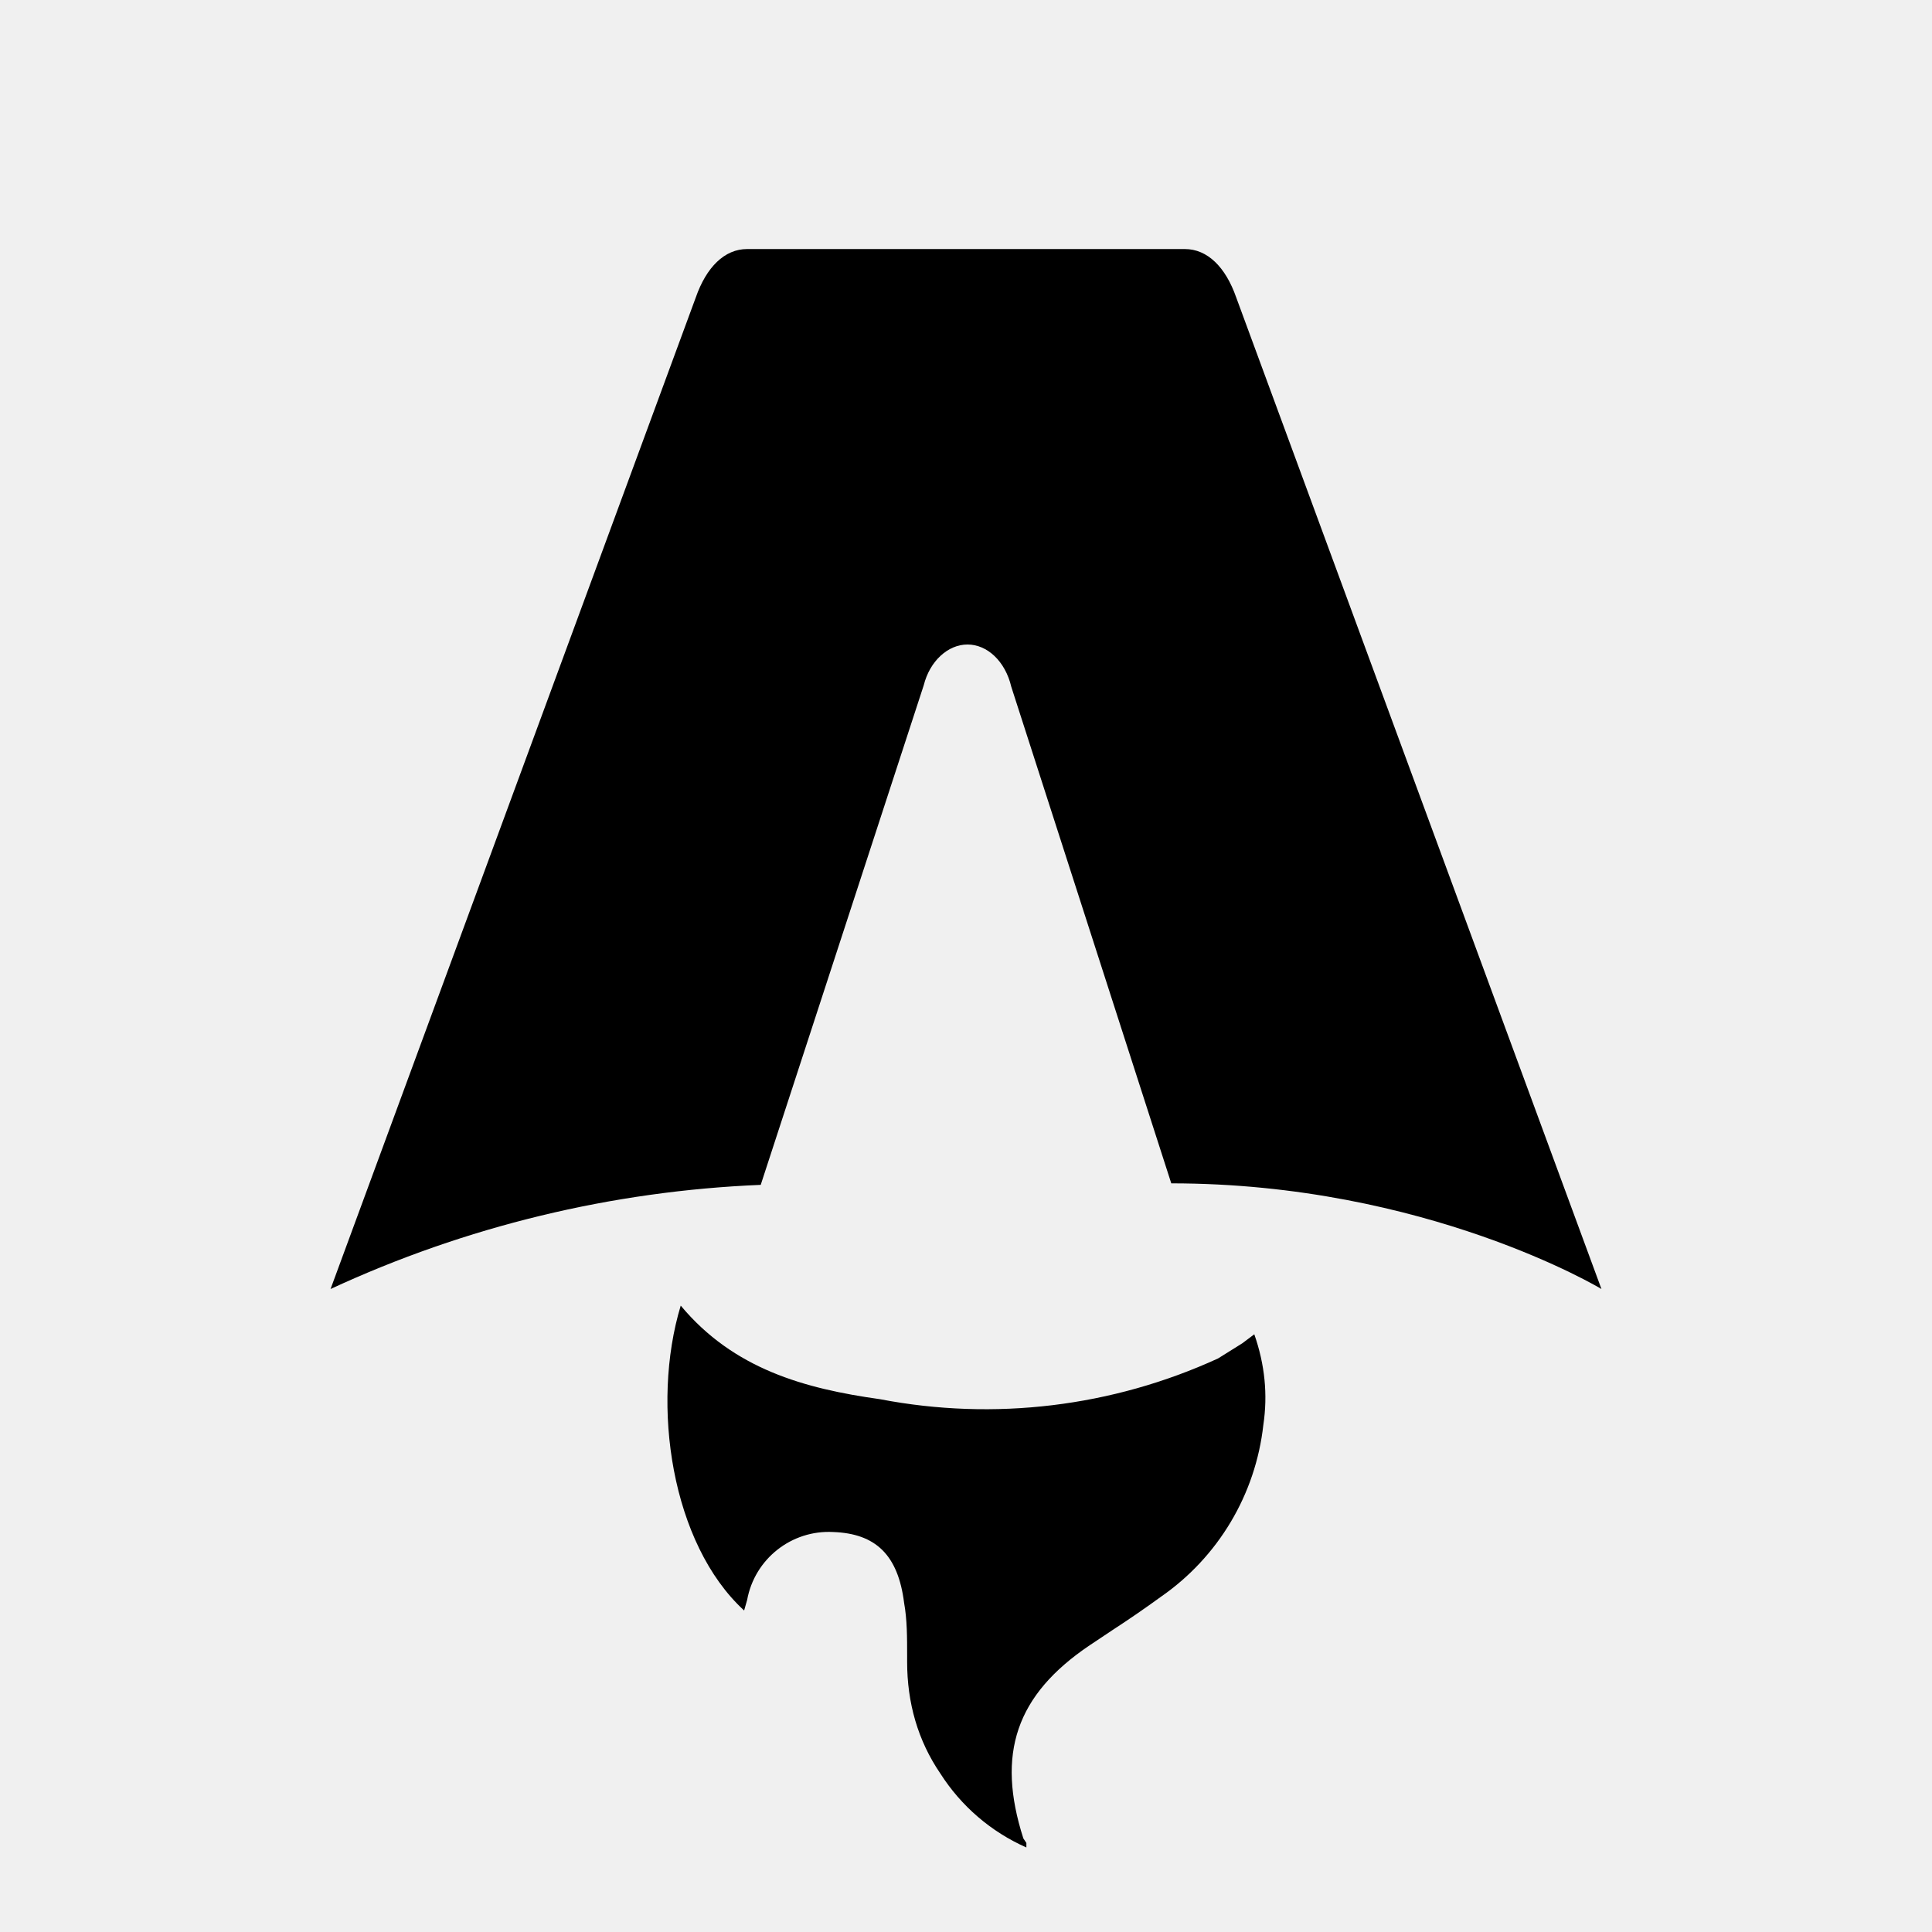
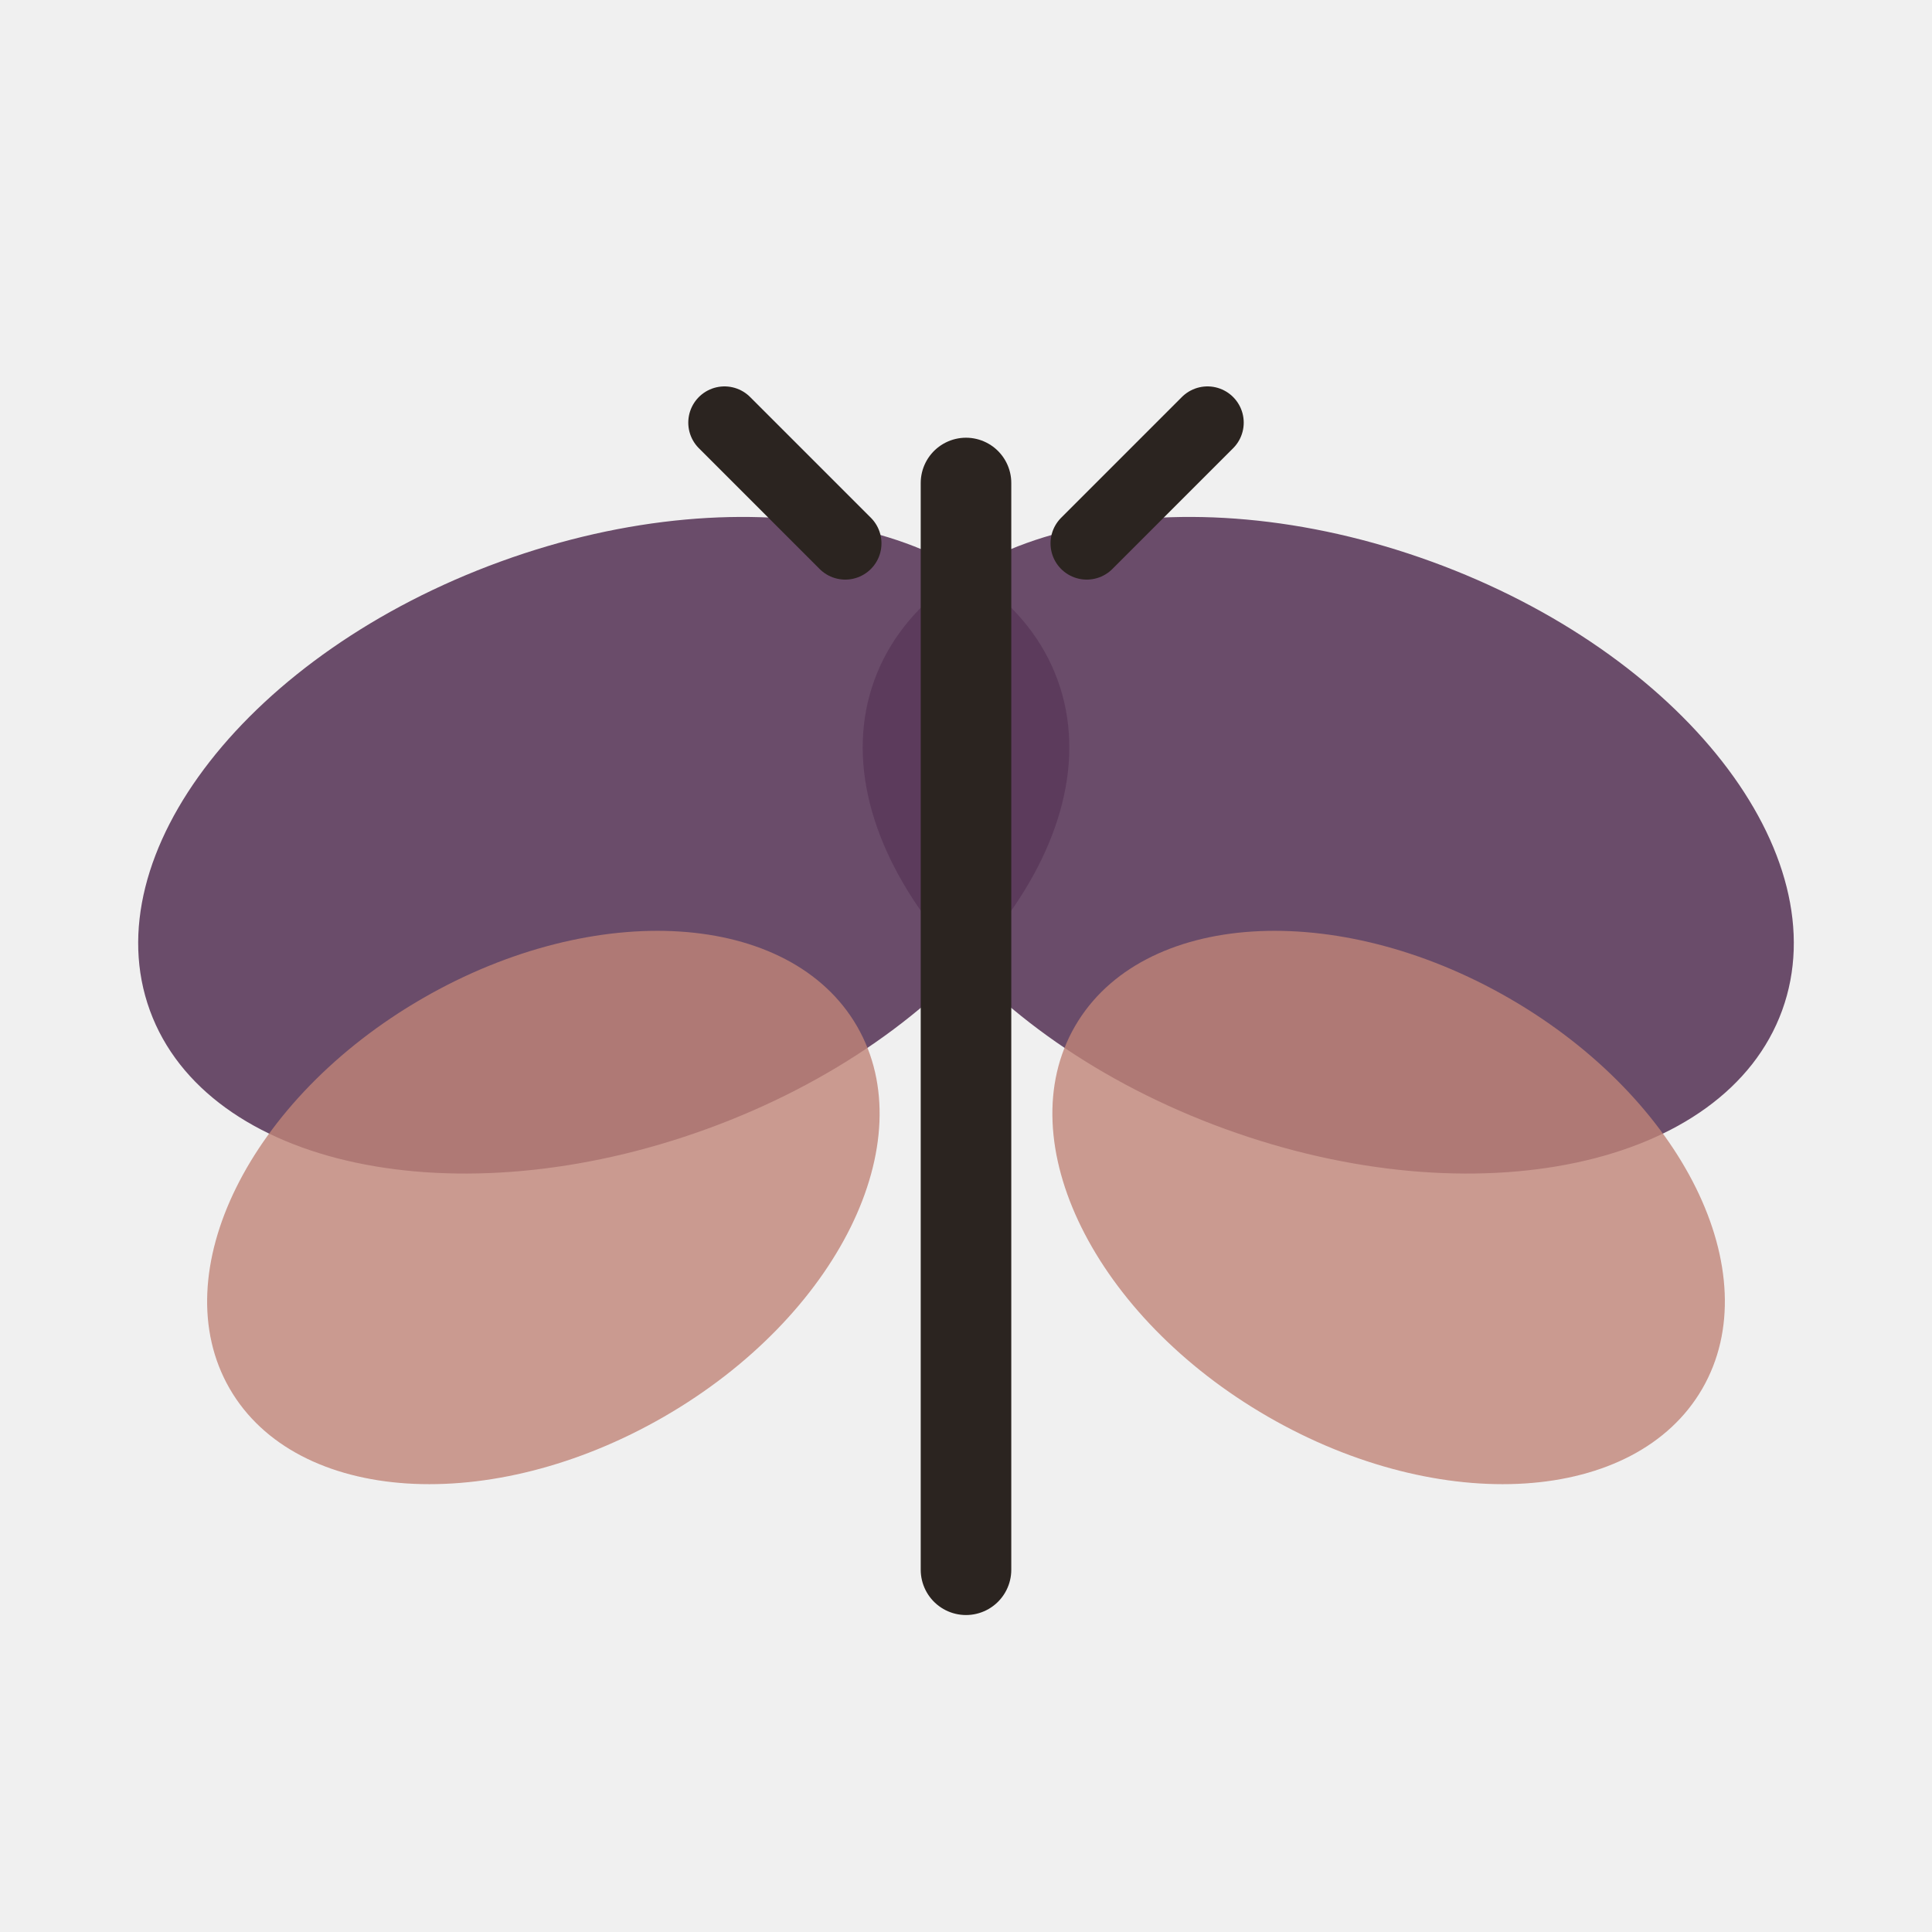
- <svg xmlns="http://www.w3.org/2000/svg" fill="none" viewBox="0 0 128 128">
-   <path d="M50.4 78.5a75.1 75.1 0 0 0-28.5 6.9l24.2-65.7c.7-2 1.9-3.2 3.4-3.2h29c1.5 0 2.7 1.2 3.4 3.2l24.2 65.7s-11.6-7-28.5-7L67 45.5c-.4-1.7-1.6-2.8-2.9-2.8-1.3 0-2.5 1.1-2.9 2.7L50.4 78.5Zm-1.1 28.2Zm-4.2-20.2c-2 6.6-.6 15.8 4.2 20.2a17.5 17.5 0 0 1 .2-.7 5.5 5.5 0 0 1 5.7-4.5c2.8.1 4.3 1.5 4.7 4.7.2 1.1.2 2.3.2 3.5v.4c0 2.7.7 5.2 2.2 7.4a13 13 0 0 0 5.7 4.9v-.3l-.2-.3c-1.8-5.6-.5-9.5 4.4-12.8l1.5-1a73 73 0 0 0 3.2-2.2 16 16 0 0 0 6.8-11.4c.3-2 .1-4-.6-6l-.8.6-1.6 1a37 37 0 0 1-22.4 2.7c-5-.7-9.7-2-13.2-6.2Z" />
-   <style>
-         path { fill: #000; }
-         @media (prefers-color-scheme: dark) {
-             path { fill: #FFF; }
-         }
-     </style>
+ <svg xmlns="http://www.w3.org/2000/svg" viewBox="0 0 32 32" width="32" height="32">
+   <ellipse cx="10" cy="14" rx="8" ry="5" fill="#5B3A5B" opacity="0.9" transform="rotate(-20 10 14)" />
+   <ellipse cx="22" cy="14" rx="8" ry="5" fill="#5B3A5B" opacity="0.9" transform="rotate(20 22 14)" />
+   <ellipse cx="9" cy="20" rx="6" ry="4" fill="#C08478" opacity="0.8" transform="rotate(-30 9 20)" />
+   <ellipse cx="23" cy="20" rx="6" ry="4" fill="#C08478" opacity="0.8" transform="rotate(30 23 20)" />
+   <line x1="16" y1="8" x2="16" y2="26" stroke="#2B2420" stroke-width="1.5" stroke-linecap="round" />
+   <line x1="14" y1="9" x2="12" y2="7" stroke="#2B2420" stroke-width="1.2" stroke-linecap="round" />
+   <line x1="18" y1="9" x2="20" y2="7" stroke="#2B2420" stroke-width="1.2" stroke-linecap="round" />
</svg>
